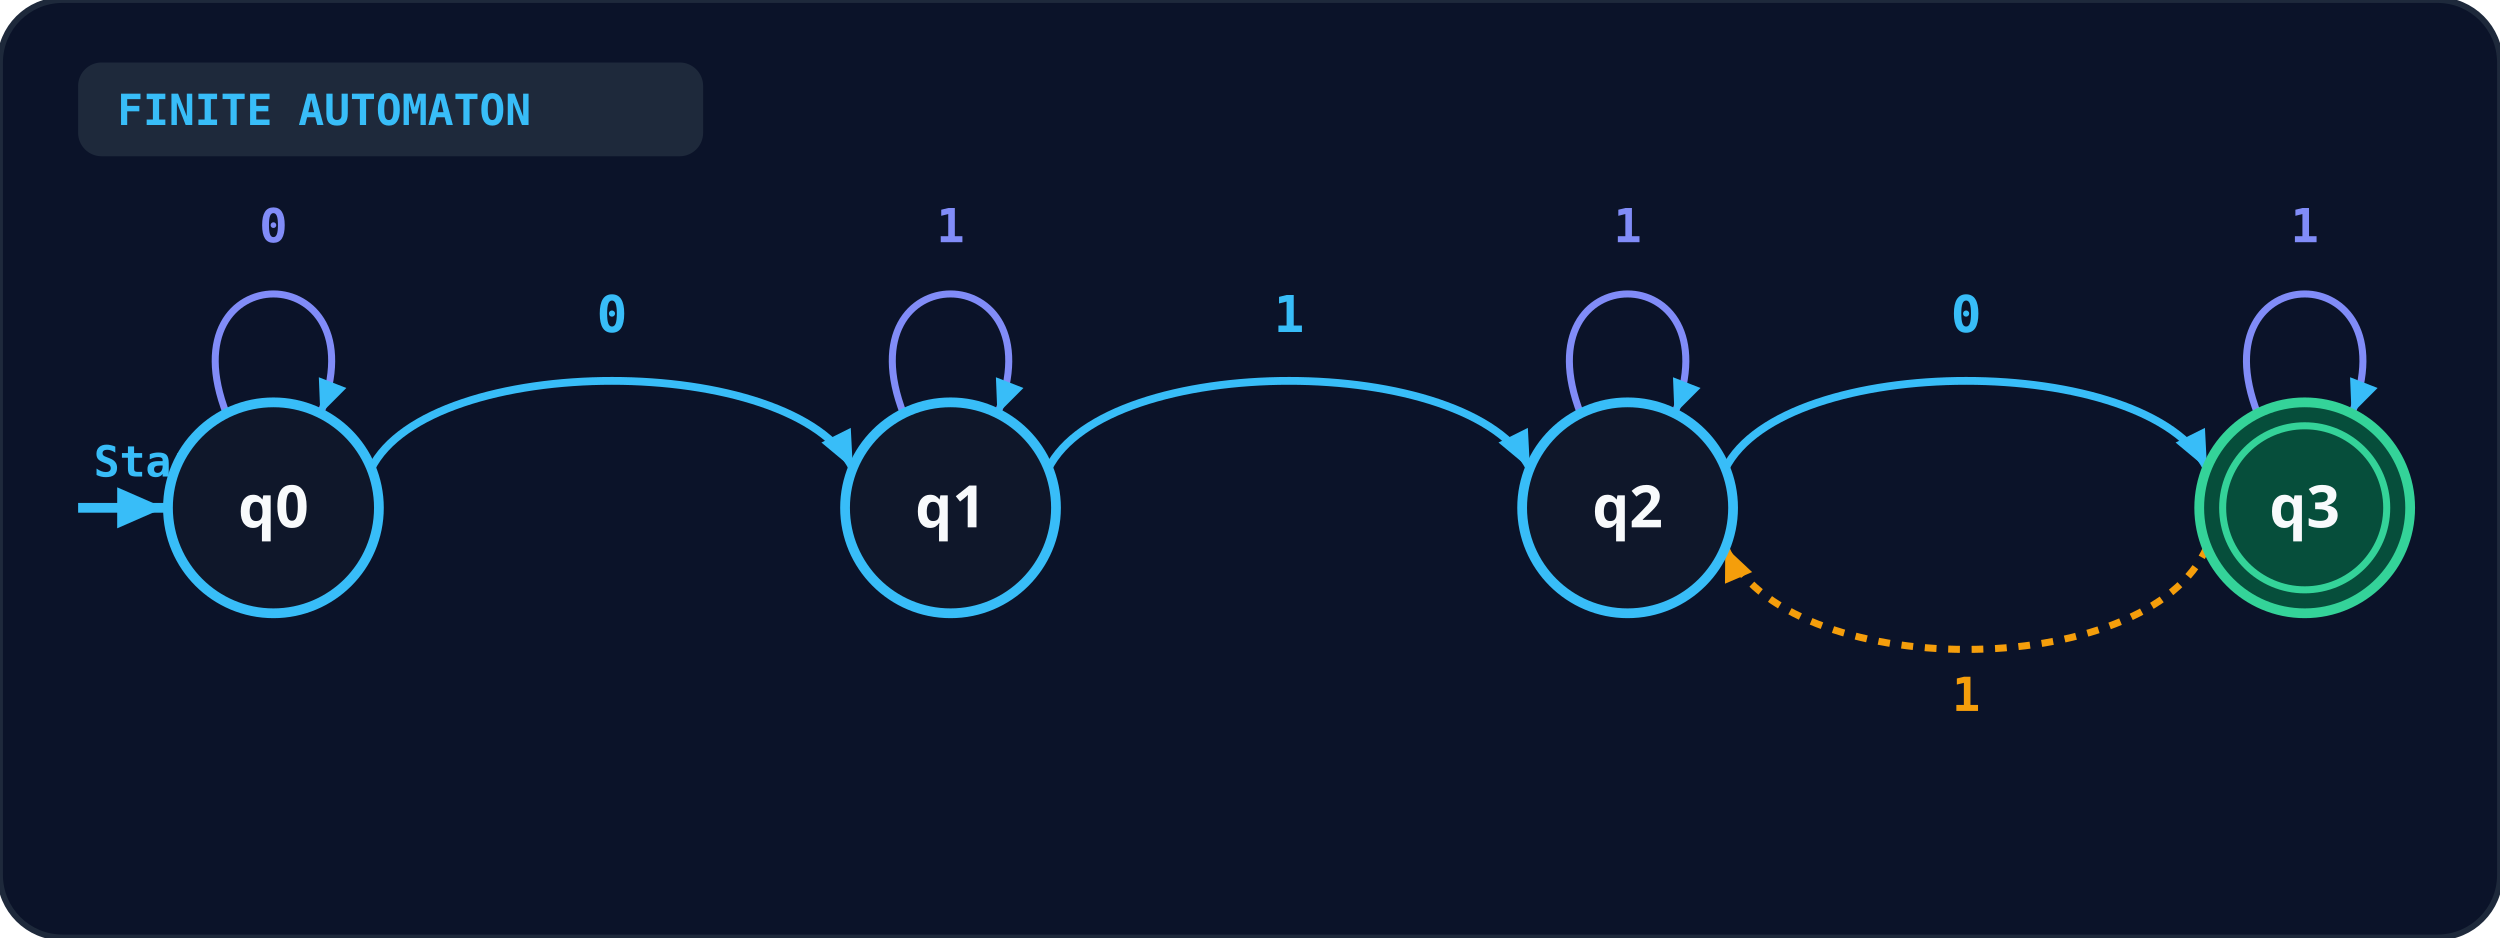
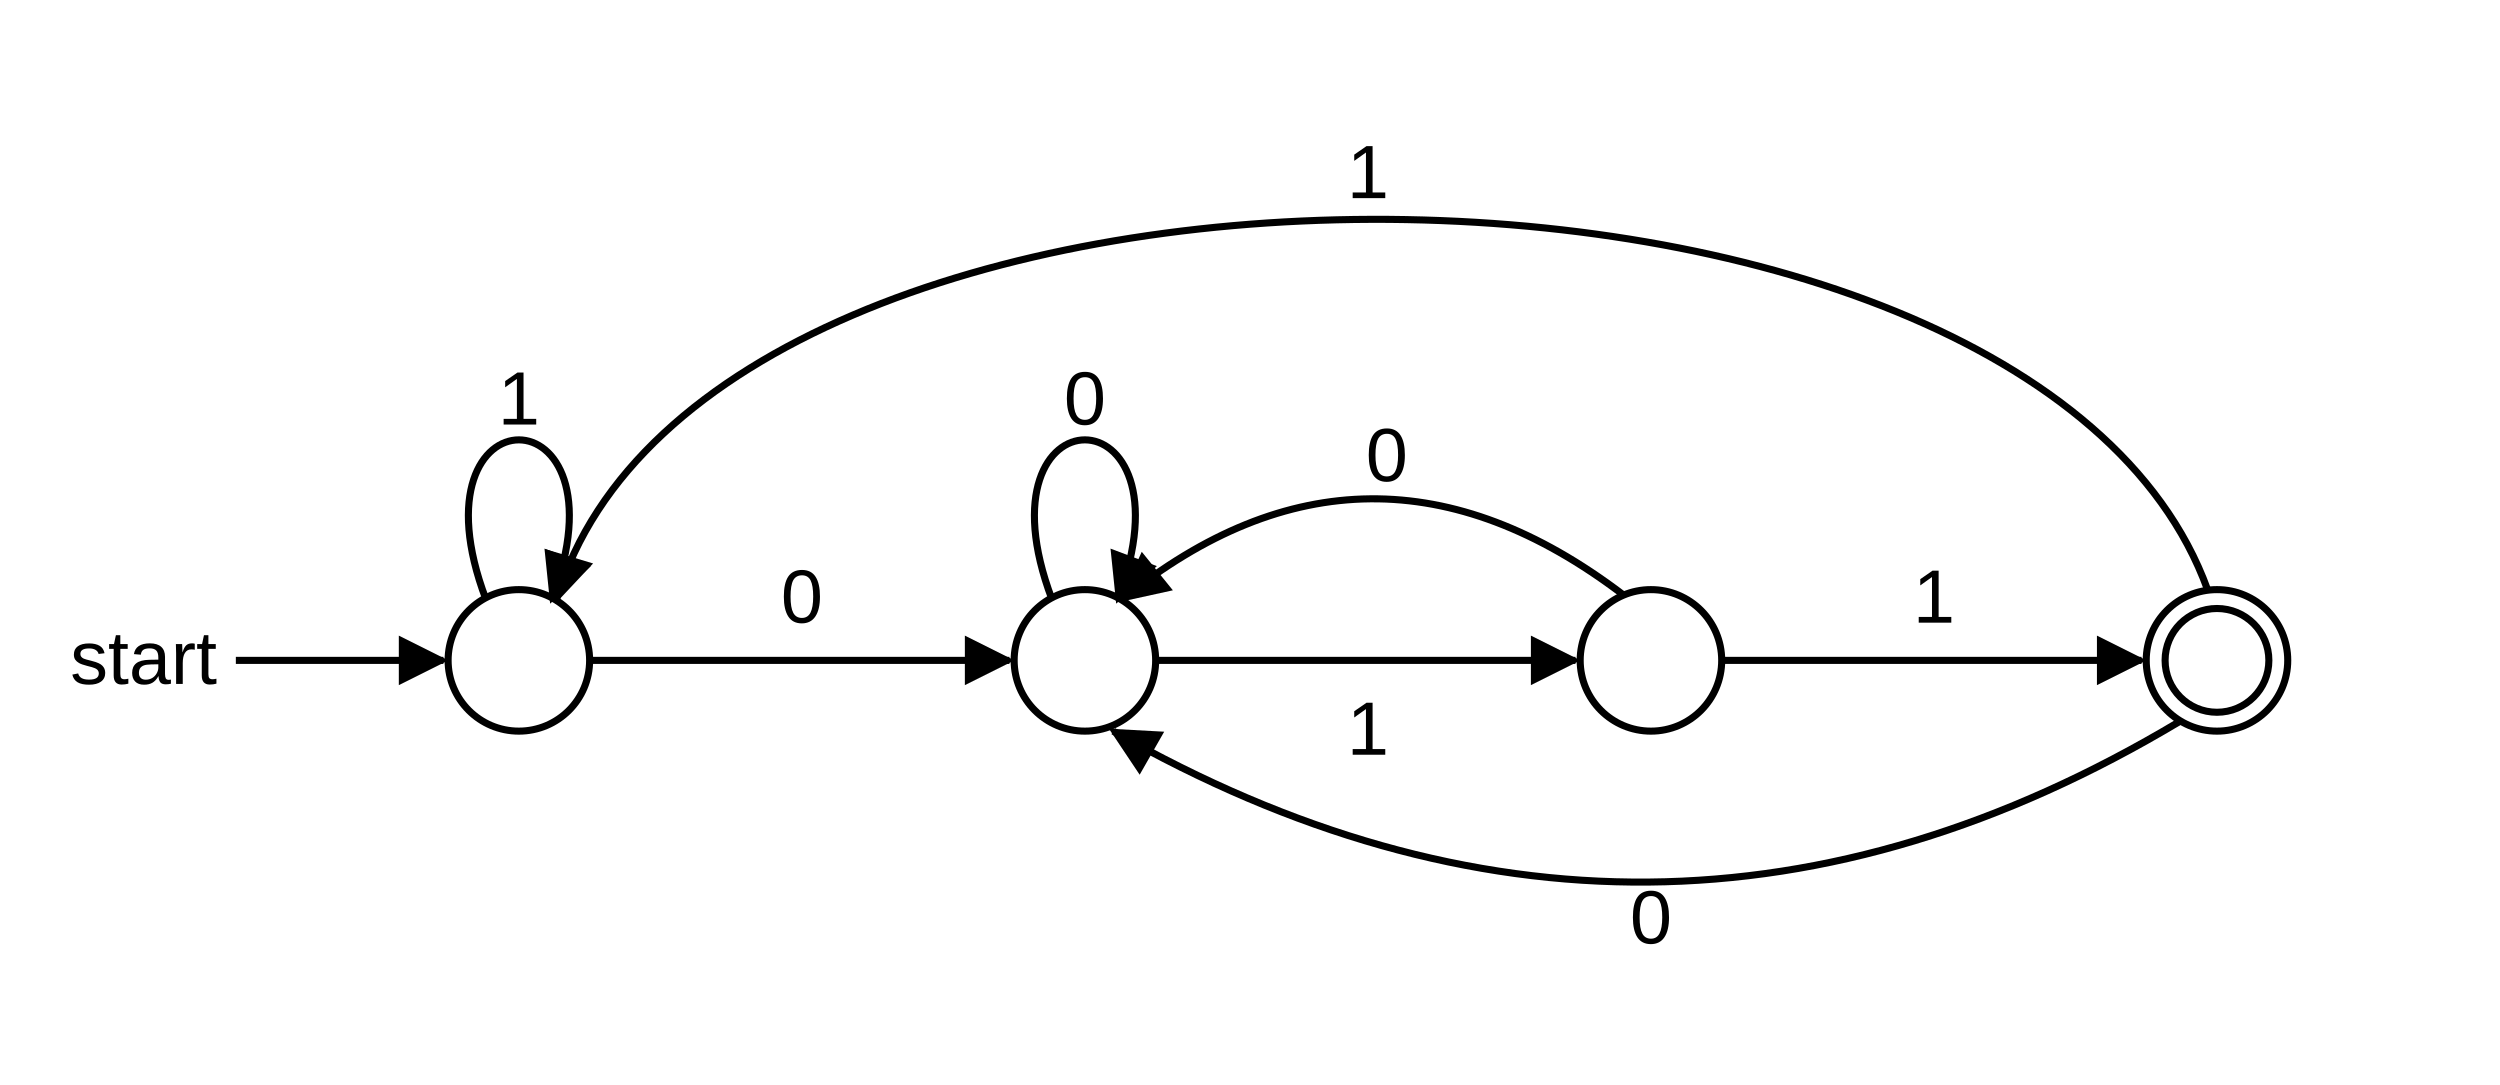
- <svg xmlns="http://www.w3.org/2000/svg" viewBox="0 0 640 240" width="100%" height="100%">
+ <svg xmlns="http://www.w3.org/2000/svg" viewBox="0 0 530 230" role="img" aria-label="DFA (D): start state s0 loops on 1 and goes to s1 on 0; s1 loops on 0 and goes to s2 on 1; s2 goes back to s1 on 0 and to the accepting state s3 on 1; s3 goes to s1 on 0 and back to the start state s0 on 1.">
  <defs>
-     <marker id="arr-blue" viewBox="0 0 10 10" refX="8" refY="5" markerWidth="6" markerHeight="6" orient="auto-start-reverse">
-       <path d="M 0 1.5 L 8 5 L 0 8.5 z" fill="#38bdf8" />
-     </marker>
-     <marker id="arr-emerald" viewBox="0 0 10 10" refX="8" refY="5" markerWidth="6" markerHeight="6" orient="auto-start-reverse">
-       <path d="M 0 1.5 L 8 5 L 0 8.5 z" fill="#34d399" />
-     </marker>
-     <marker id="arr-amber" viewBox="0 0 10 10" refX="8" refY="5" markerWidth="6" markerHeight="6" orient="auto-start-reverse">
-       <path d="M 0 1.5 L 8 5 L 0 8.5 z" fill="#f59e0b" />
+     <marker id="m38D" viewBox="0 0 10 10" refX="9" refY="5" markerWidth="7" markerHeight="7" orient="auto-start-reverse">
+       <path d="M0,0 L10,5 L0,10 z" fill="currentColor" />
    </marker>
  </defs>
-   <rect width="100%" height="100%" rx="16" fill="#0b1329" stroke="#1e293b" stroke-width="1.5" />
-   <rect x="20" y="16" width="160" height="24" rx="6" fill="#1e293b" />
-   <text x="30" y="32" fill="#38bdf8" font-size="11" font-weight="bold" font-family="monospace">FINITE AUTOMATON</text>
-   <line x1="20" y1="130" x2="42" y2="130" stroke="#38bdf8" stroke-width="2.5" marker-end="url(#arr-blue)" />
-   <text x="24" y="122" fill="#38bdf8" font-size="11" font-weight="bold" font-family="monospace">Start</text>
-   <path d="M 95.0 120 C 110.0 90, 203.333 90, 218.333 120" fill="none" stroke="#38bdf8" stroke-width="2" marker-end="url(#arr-blue)" />
-   <text x="156.667" y="85" text-anchor="middle" fill="#38bdf8" font-size="13" font-weight="bold" font-family="monospace">0</text>
-   <path d="M 268.333 120 C 283.333 90, 376.667 90, 391.667 120" fill="none" stroke="#38bdf8" stroke-width="2" marker-end="url(#arr-blue)" />
-   <text x="330.0" y="85" text-anchor="middle" fill="#38bdf8" font-size="13" font-weight="bold" font-family="monospace">1</text>
-   <path d="M 441.667 120 C 456.667 90, 550.0 90, 565.0 120" fill="none" stroke="#38bdf8" stroke-width="2" marker-end="url(#arr-blue)" />
-   <text x="503.333" y="85" text-anchor="middle" fill="#38bdf8" font-size="13" font-weight="bold" font-family="monospace">0</text>
-   <path d="M 565.0 140 C 550.0 175, 456.667 175, 441.667 140" fill="none" stroke="#f59e0b" stroke-width="1.8" stroke-dasharray="3 3" marker-end="url(#arr-amber)" />
-   <text x="503.333" y="182" text-anchor="middle" fill="#f59e0b" font-size="12" font-weight="bold" font-family="monospace">1</text>
-   <path d="M 58.0 106 C 42.0 65, 98.0 65, 82.0 106" fill="none" stroke="#818cf8" stroke-width="1.8" marker-end="url(#arr-blue)" />
-   <text x="70.0" y="62" text-anchor="middle" fill="#818cf8" font-size="12" font-weight="bold" font-family="monospace">0</text>
-   <circle cx="70.0" cy="130" r="27" fill="#0f172a" stroke="#38bdf8" stroke-width="2.5" />
-   <text x="70.0" y="135" text-anchor="middle" fill="#f8fafc" font-size="15" font-weight="bold" font-family="system-ui">q0</text>
-   <path d="M 231.333 106 C 215.333 65, 271.333 65, 255.333 106" fill="none" stroke="#818cf8" stroke-width="1.8" marker-end="url(#arr-blue)" />
-   <text x="243.333" y="62" text-anchor="middle" fill="#818cf8" font-size="12" font-weight="bold" font-family="monospace">1</text>
-   <circle cx="243.333" cy="130" r="27" fill="#0f172a" stroke="#38bdf8" stroke-width="2.5" />
-   <text x="243.333" y="135" text-anchor="middle" fill="#f8fafc" font-size="15" font-weight="bold" font-family="system-ui">q1</text>
-   <path d="M 404.667 106 C 388.667 65, 444.667 65, 428.667 106" fill="none" stroke="#818cf8" stroke-width="1.8" marker-end="url(#arr-blue)" />
-   <text x="416.667" y="62" text-anchor="middle" fill="#818cf8" font-size="12" font-weight="bold" font-family="monospace">1</text>
-   <circle cx="416.667" cy="130" r="27" fill="#0f172a" stroke="#38bdf8" stroke-width="2.5" />
-   <text x="416.667" y="135" text-anchor="middle" fill="#f8fafc" font-size="15" font-weight="bold" font-family="system-ui">q2</text>
-   <path d="M 578.0 106 C 562.0 65, 618.0 65, 602.0 106" fill="none" stroke="#818cf8" stroke-width="1.8" marker-end="url(#arr-blue)" />
-   <text x="590.0" y="62" text-anchor="middle" fill="#818cf8" font-size="12" font-weight="bold" font-family="monospace">1</text>
-   <circle cx="590.0" cy="130" r="27" fill="#064e3b" stroke="#34d399" stroke-width="2.5" />
-   <circle cx="590.0" cy="130" r="21" fill="none" stroke="#34d399" stroke-width="1.8" />
-   <text x="590.0" y="135" text-anchor="middle" fill="#f8fafc" font-size="15" font-weight="bold" font-family="system-ui">q3</text>
+   <g fill="none" stroke="currentColor" stroke-width="1.5">
+     <line x1="50" y1="140" x2="94" y2="140" marker-end="url(#m38D)" />
+     <line x1="125" y1="140" x2="214" y2="140" marker-end="url(#m38D)" />
+     <line x1="245" y1="140" x2="334" y2="140" marker-end="url(#m38D)" />
+     <line x1="365" y1="140" x2="454" y2="140" marker-end="url(#m38D)" />
+     <path d="M103,127 C86,82 134,82 117,127" marker-end="url(#m38D)" />
+     <path d="M223,127 C206,82 254,82 237,127" marker-end="url(#m38D)" />
+     <path d="M344,126 Q290.0,85 238,127" marker-end="url(#m38D)" />
+     <path d="M468,125 C430,20 150,20 118,127" marker-end="url(#m38D)" />
+     <path d="M462,153 Q350.0,220 236,155" marker-end="url(#m38D)" />
+     <circle cx="110" cy="140" r="15" />
+     <circle cx="230" cy="140" r="15" />
+     <circle cx="350" cy="140" r="15" />
+     <circle cx="470" cy="140" r="15" />
+     <circle cx="470" cy="140" r="11" />
+   </g>
+   <text x="46" y="145" font-size="16" text-anchor="end" fill="currentColor" stroke="none" font-family="Arial, Helvetica, sans-serif">start</text>
+   <text x="170.0" y="132" font-size="16" text-anchor="middle" fill="currentColor" stroke="none" font-family="Arial, Helvetica, sans-serif">0</text>
+   <text x="290.0" y="160" font-size="16" text-anchor="middle" fill="currentColor" stroke="none" font-family="Arial, Helvetica, sans-serif">1</text>
+   <text x="410.0" y="132" font-size="16" text-anchor="middle" fill="currentColor" stroke="none" font-family="Arial, Helvetica, sans-serif">1</text>
+   <text x="110" y="90" font-size="16" text-anchor="middle" fill="currentColor" stroke="none" font-family="Arial, Helvetica, sans-serif">1</text>
+   <text x="230" y="90" font-size="16" text-anchor="middle" fill="currentColor" stroke="none" font-family="Arial, Helvetica, sans-serif">0</text>
+   <text x="294.0" y="102" font-size="16" text-anchor="middle" fill="currentColor" stroke="none" font-family="Arial, Helvetica, sans-serif">0</text>
+   <text x="290.0" y="42" font-size="16" text-anchor="middle" fill="currentColor" stroke="none" font-family="Arial, Helvetica, sans-serif">1</text>
+   <text x="350.0" y="200" font-size="16" text-anchor="middle" fill="currentColor" stroke="none" font-family="Arial, Helvetica, sans-serif">0</text>
</svg>
